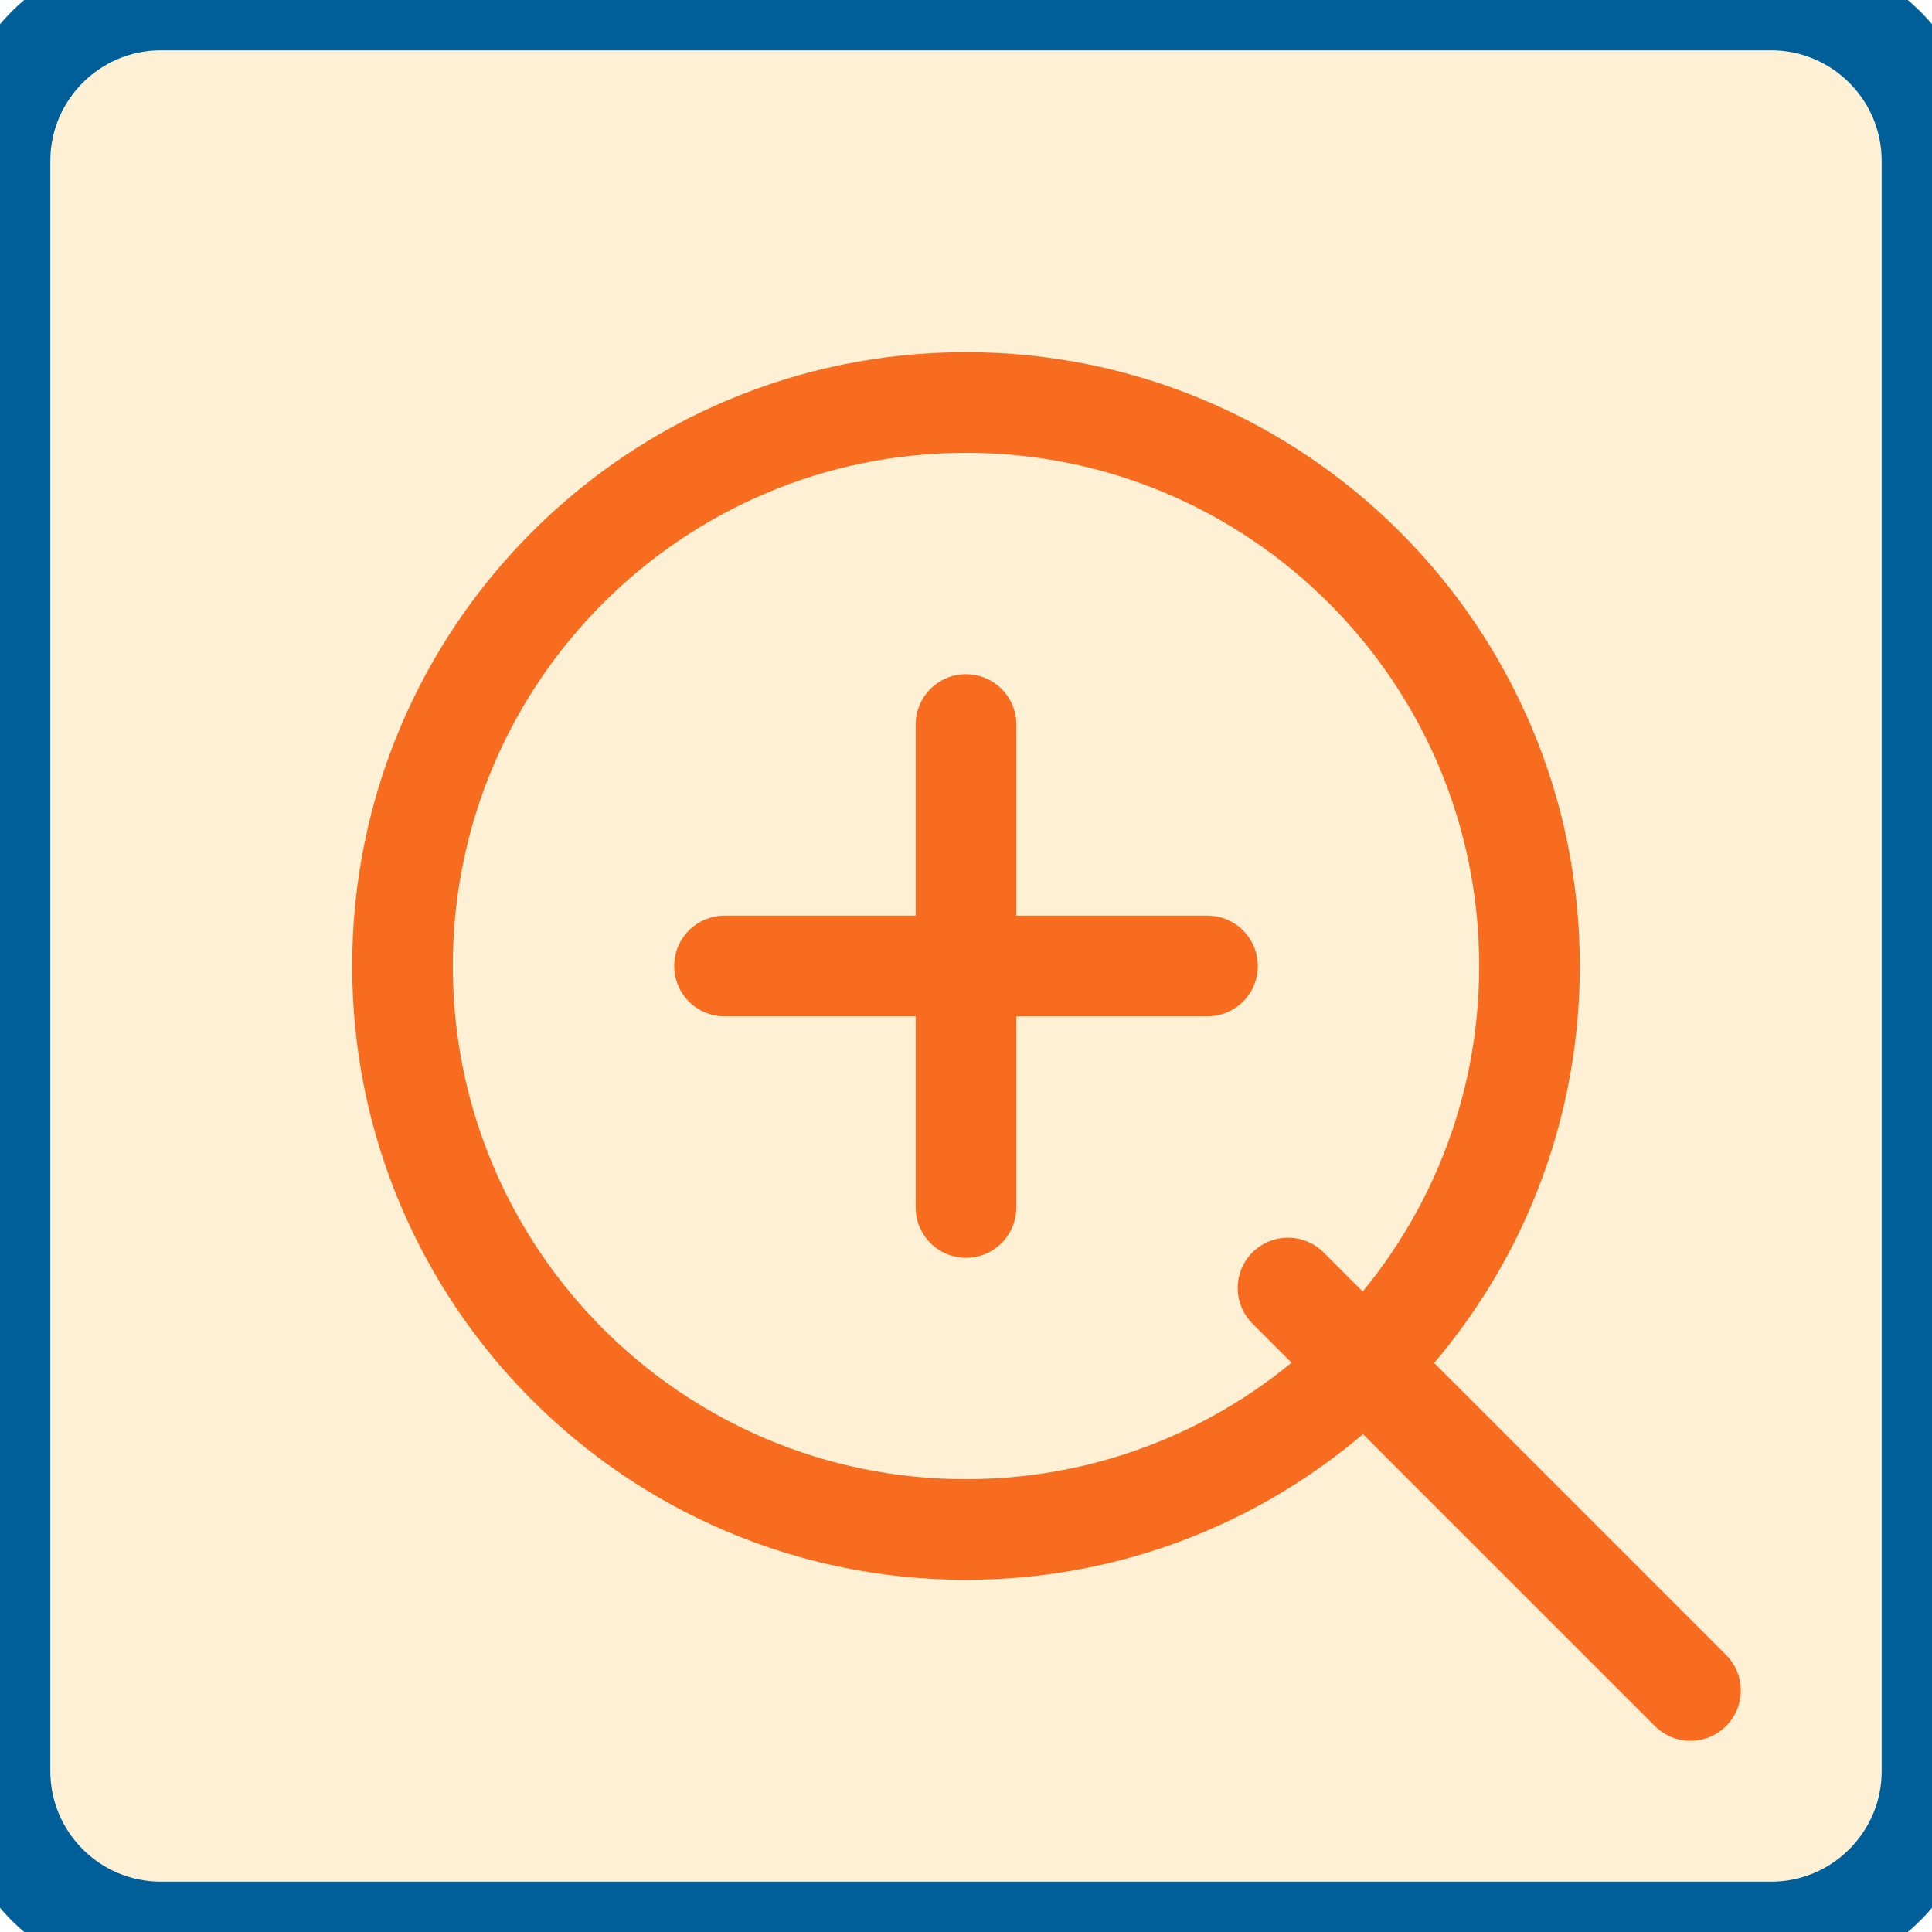
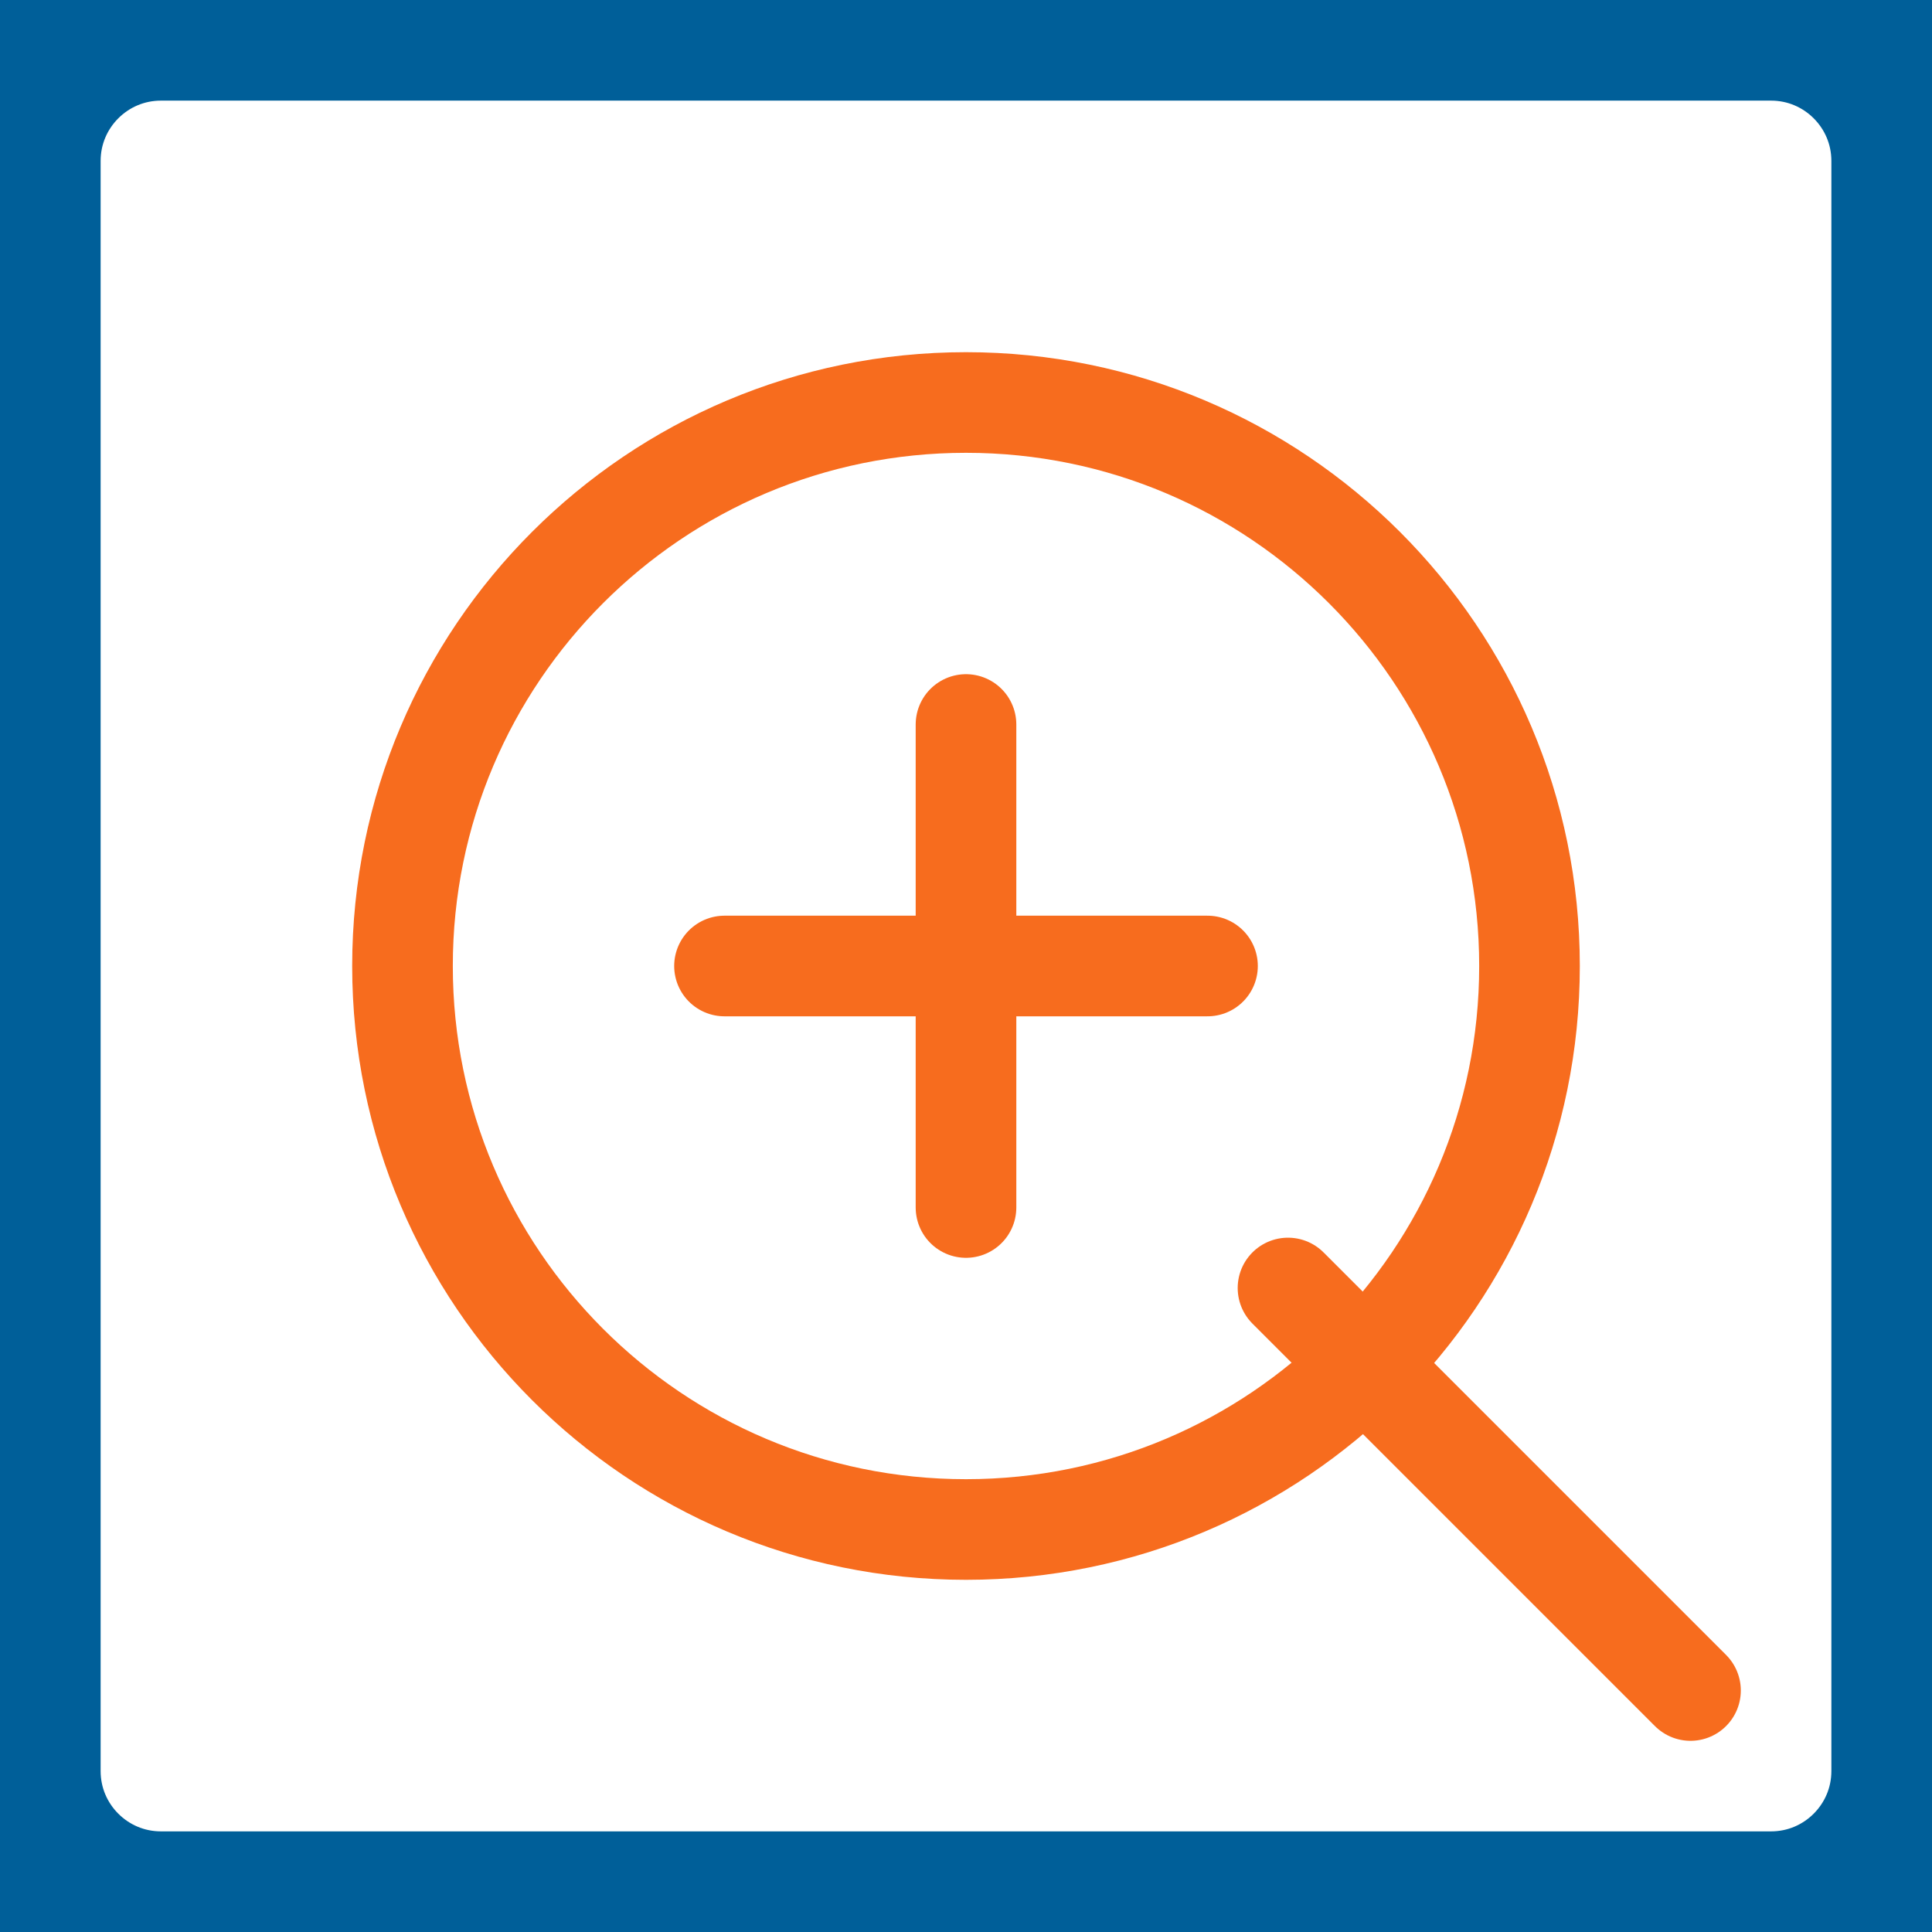
<svg xmlns="http://www.w3.org/2000/svg" viewBox="32 32 192 192">
-   <rect fill="#FDF0D5" height="192" rx="16" ry="16" stroke="#005F99" stroke-width="10" width="192" x="32" y="32" />
+   <rect fill="none" height="192" rx="16" ry="16" stroke="#005F99" stroke-width="20" width="192" x="32" y="32" />
  <circle cx="128" cy="128" fill="none" r="56" stroke="#F76C1E" stroke-width="10" />
  <line stroke="#F76C1E" stroke-linecap="round" stroke-width="10" x1="160" x2="200" y1="160" y2="200" />
  <line stroke="#F76C1E" stroke-linecap="round" stroke-width="10" x1="128" x2="128" y1="104" y2="152" />
  <line stroke="#F76C1E" stroke-linecap="round" stroke-width="10" x1="104" x2="152" y1="128" y2="128" />
</svg>
